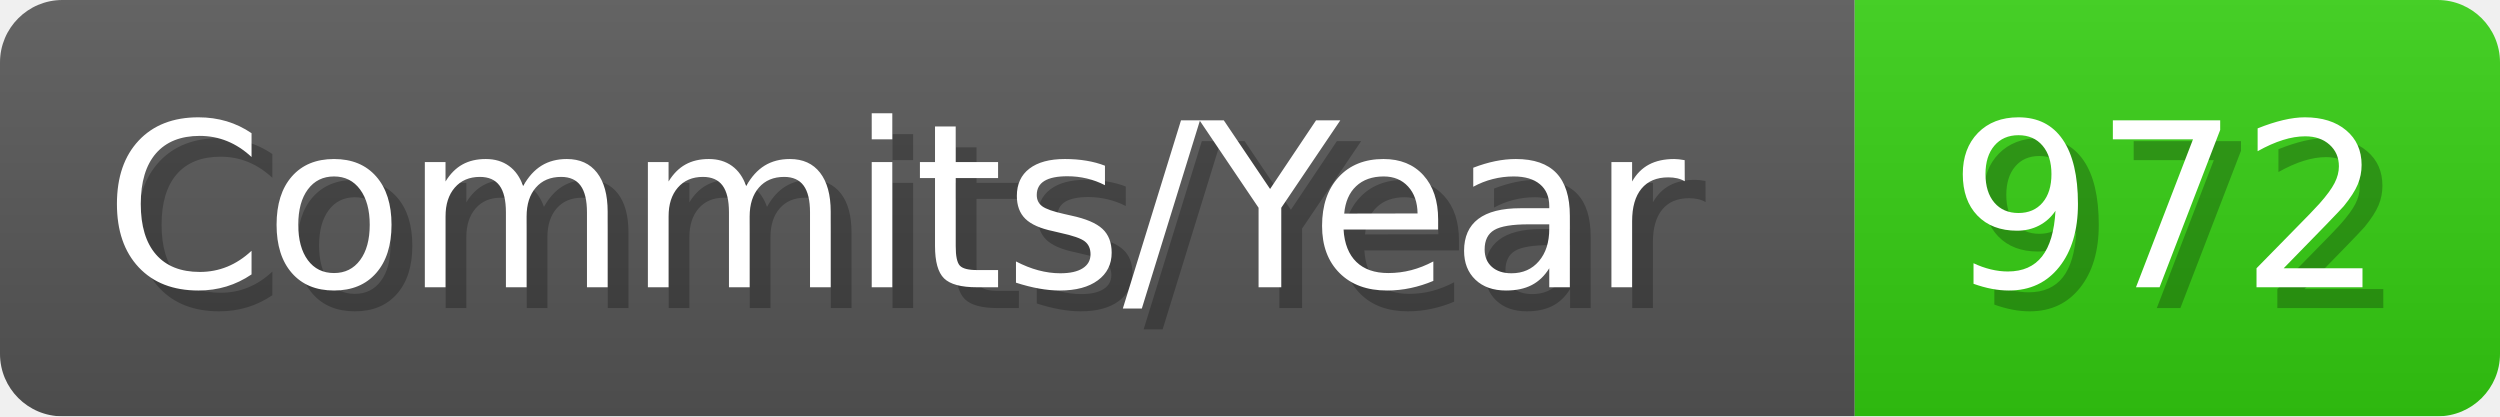
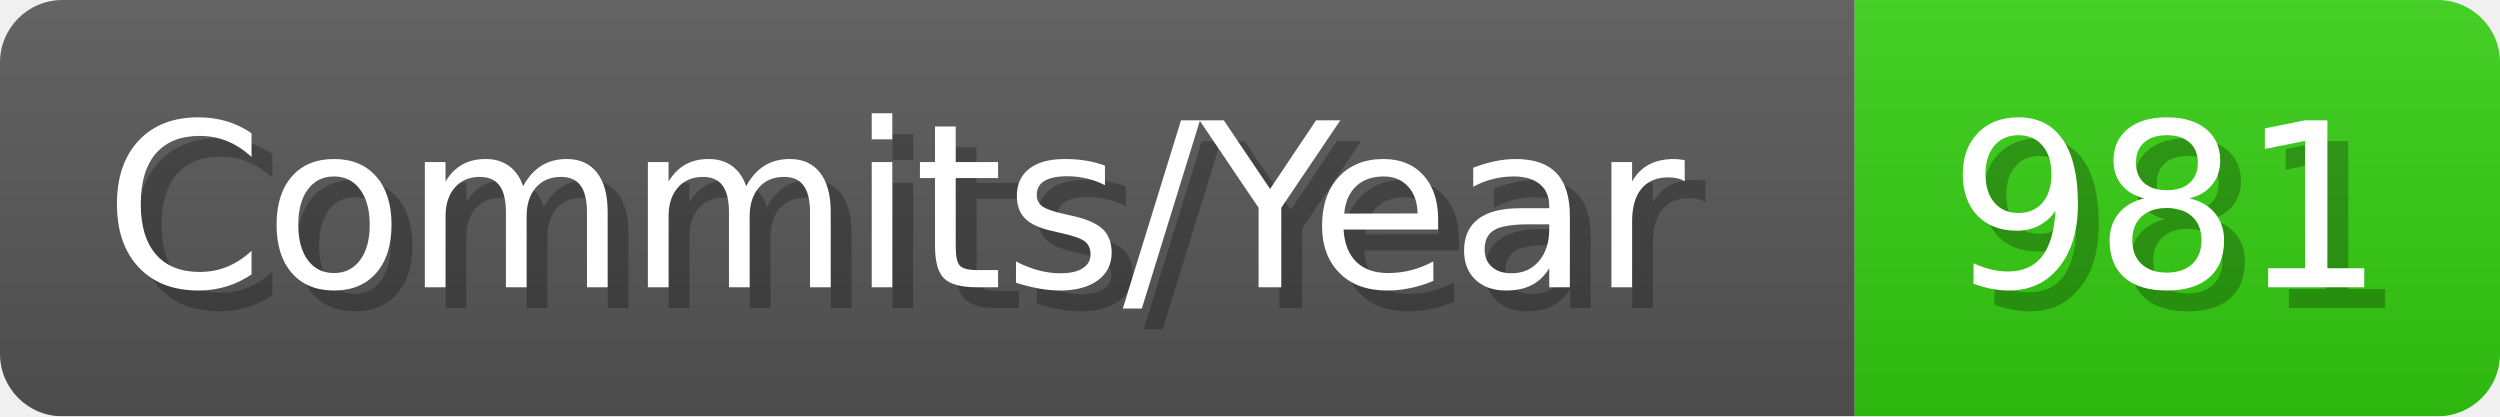
- <svg xmlns="http://www.w3.org/2000/svg" width="120.1" height="20" viewBox="0 0 1201 200" role="img" aria-label="Commits/Year: 972">
+ <svg xmlns="http://www.w3.org/2000/svg" width="120.1" height="20" viewBox="0 0 1201 200" role="img" aria-label="Commits/Year: 981">
  <linearGradient id="aUPdi" x2="0" y2="100%">
    <stop offset="0" stop-opacity=".1" stop-color="#EEE" />
    <stop offset="1" stop-opacity=".1" />
  </linearGradient>
  <mask id="WfAiQ">
    <rect width="1201" height="200" rx="30" fill="#FFF" />
  </mask>
  <g mask="url(#WfAiQ)">
    <rect width="891" height="200" fill="#555" />
    <rect width="310" height="200" fill="#3C1" x="891" />
    <rect width="1201" height="200" fill="url(#aUPdi)" />
  </g>
  <g aria-hidden="true" fill="#fff" text-anchor="start" font-family="Verdana,DejaVu Sans,sans-serif" font-size="110">
    <text x="60" y="148" textLength="791" fill="#000" opacity="0.25">Commits/Year</text>
    <text x="50" y="138" textLength="791">Commits/Year</text>
-     <text x="946" y="148" textLength="210" fill="#000" opacity="0.25">972</text>
-     <text x="936" y="138" textLength="210">972</text>
+     <text x="946" y="148" textLength="210" fill="#000" opacity="0.25">981</text>
+     <text x="936" y="138" textLength="210">981</text>
  </g>
</svg>
